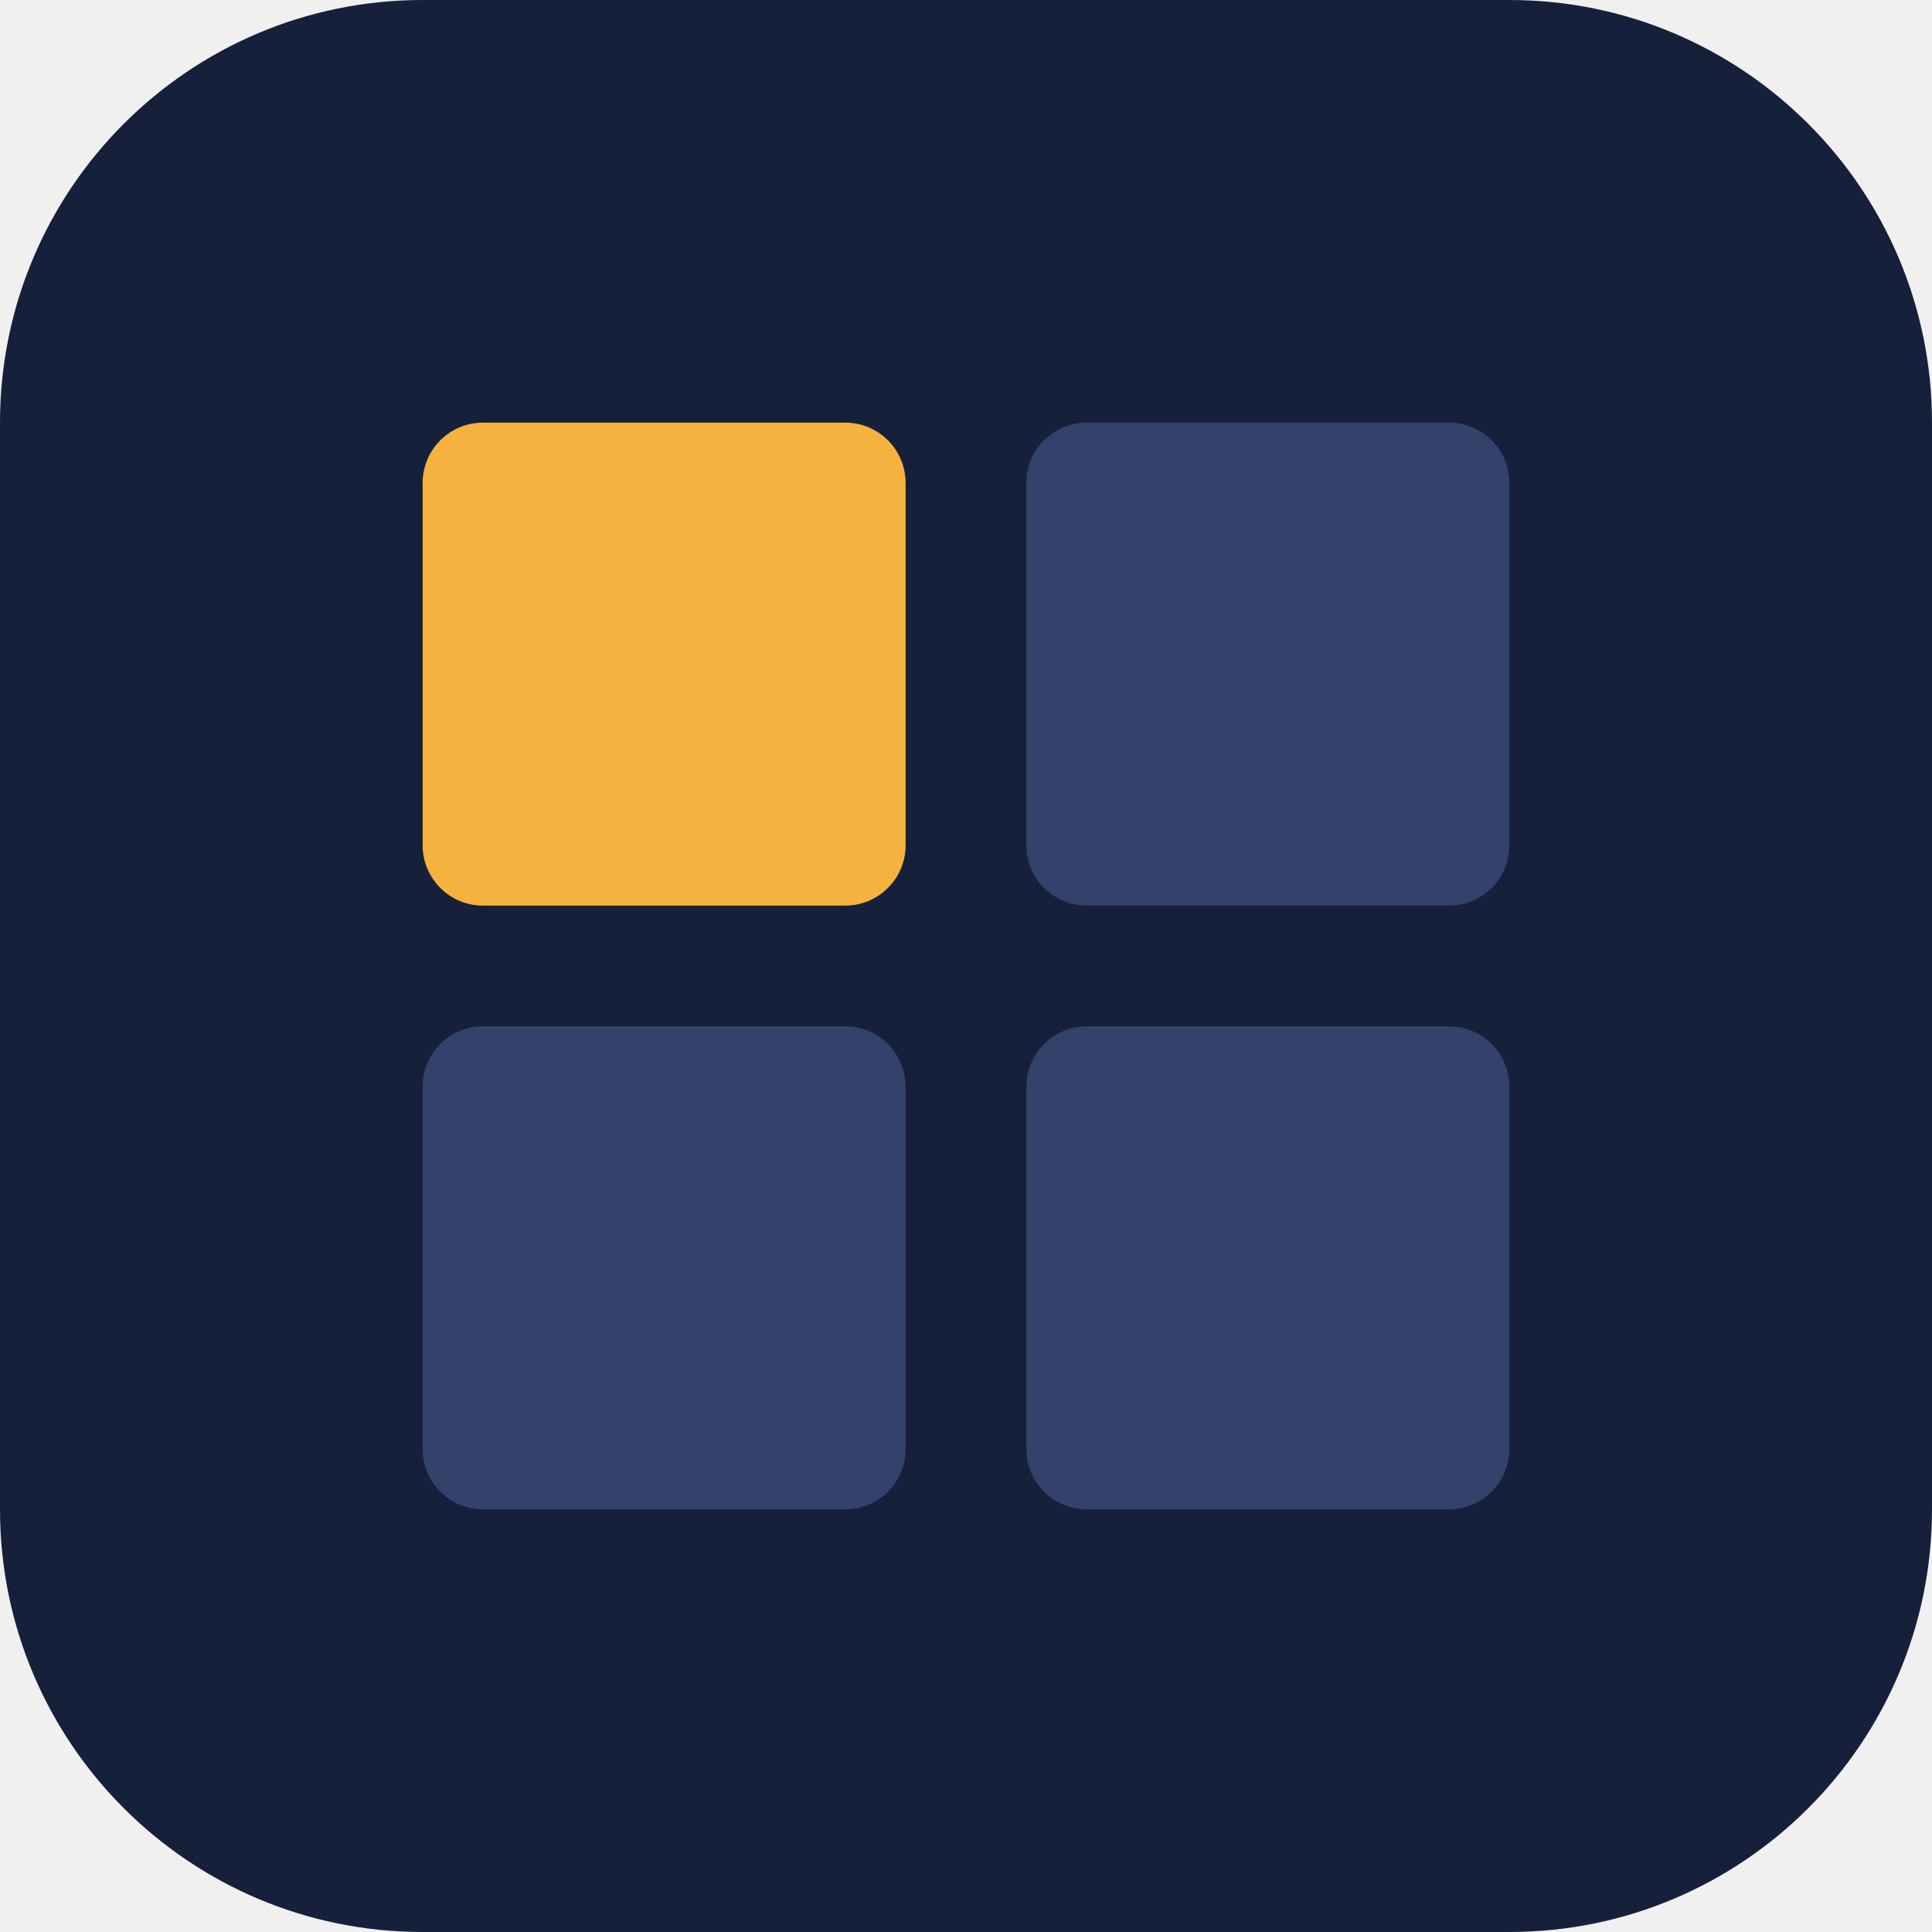
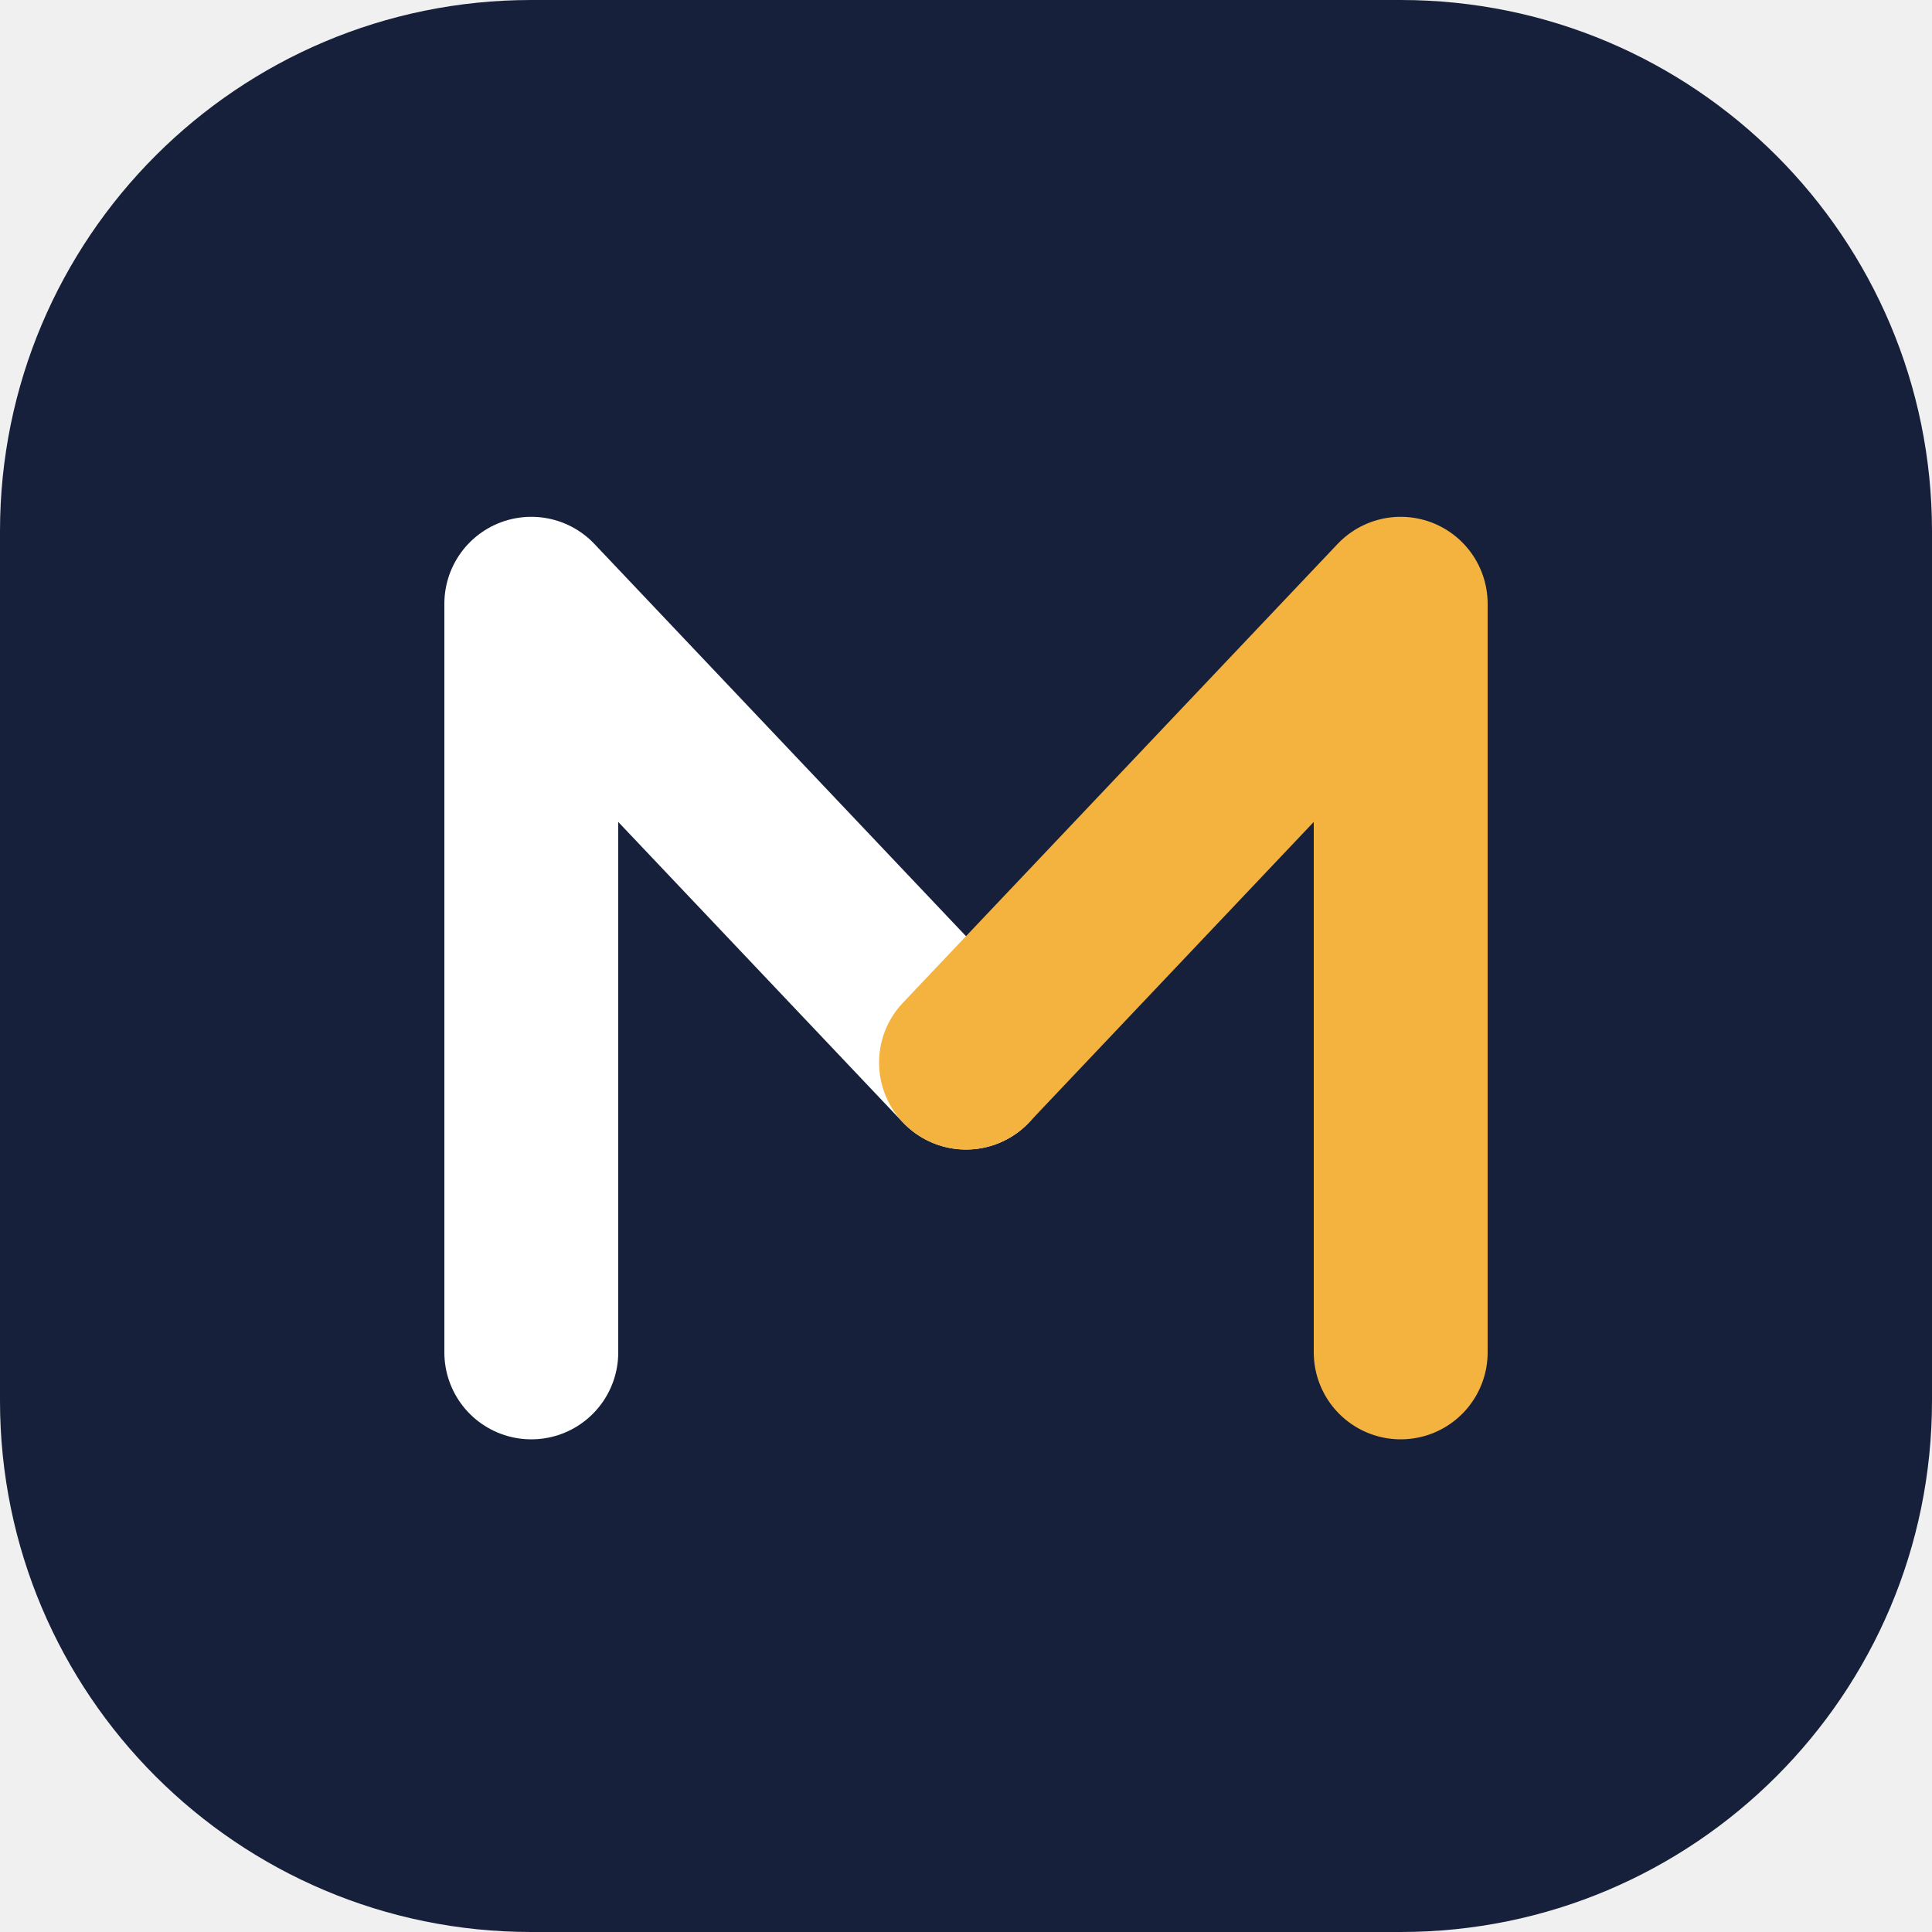
- <svg xmlns="http://www.w3.org/2000/svg" viewBox="0 0 32 32">
-   <rect width="32" height="32" rx="7" fill="#16203A" />
-   <rect x="7" y="7" width="8" height="8" rx="1" fill="#F4B23E" />
-   <rect x="17" y="7" width="8" height="8" rx="1" fill="#33426A" />
-   <rect x="7" y="17" width="8" height="8" rx="1" fill="#33426A" />
-   <rect x="17" y="17" width="8" height="8" rx="1" fill="#33426A" />
+ <svg xmlns="http://www.w3.org/2000/svg" viewBox="0 0 40 40">
+   <rect width="40" height="40" rx="11" fill="#16203A" />
+   <path d="M11 28V12.5l9 9.5" fill="none" stroke="#fff" stroke-width="3.6" stroke-linecap="round" stroke-linejoin="round" />
+   <path d="M20 22l9-9.5V28" fill="none" stroke="#F4B23E" stroke-width="3.6" stroke-linecap="round" stroke-linejoin="round" />
</svg>
